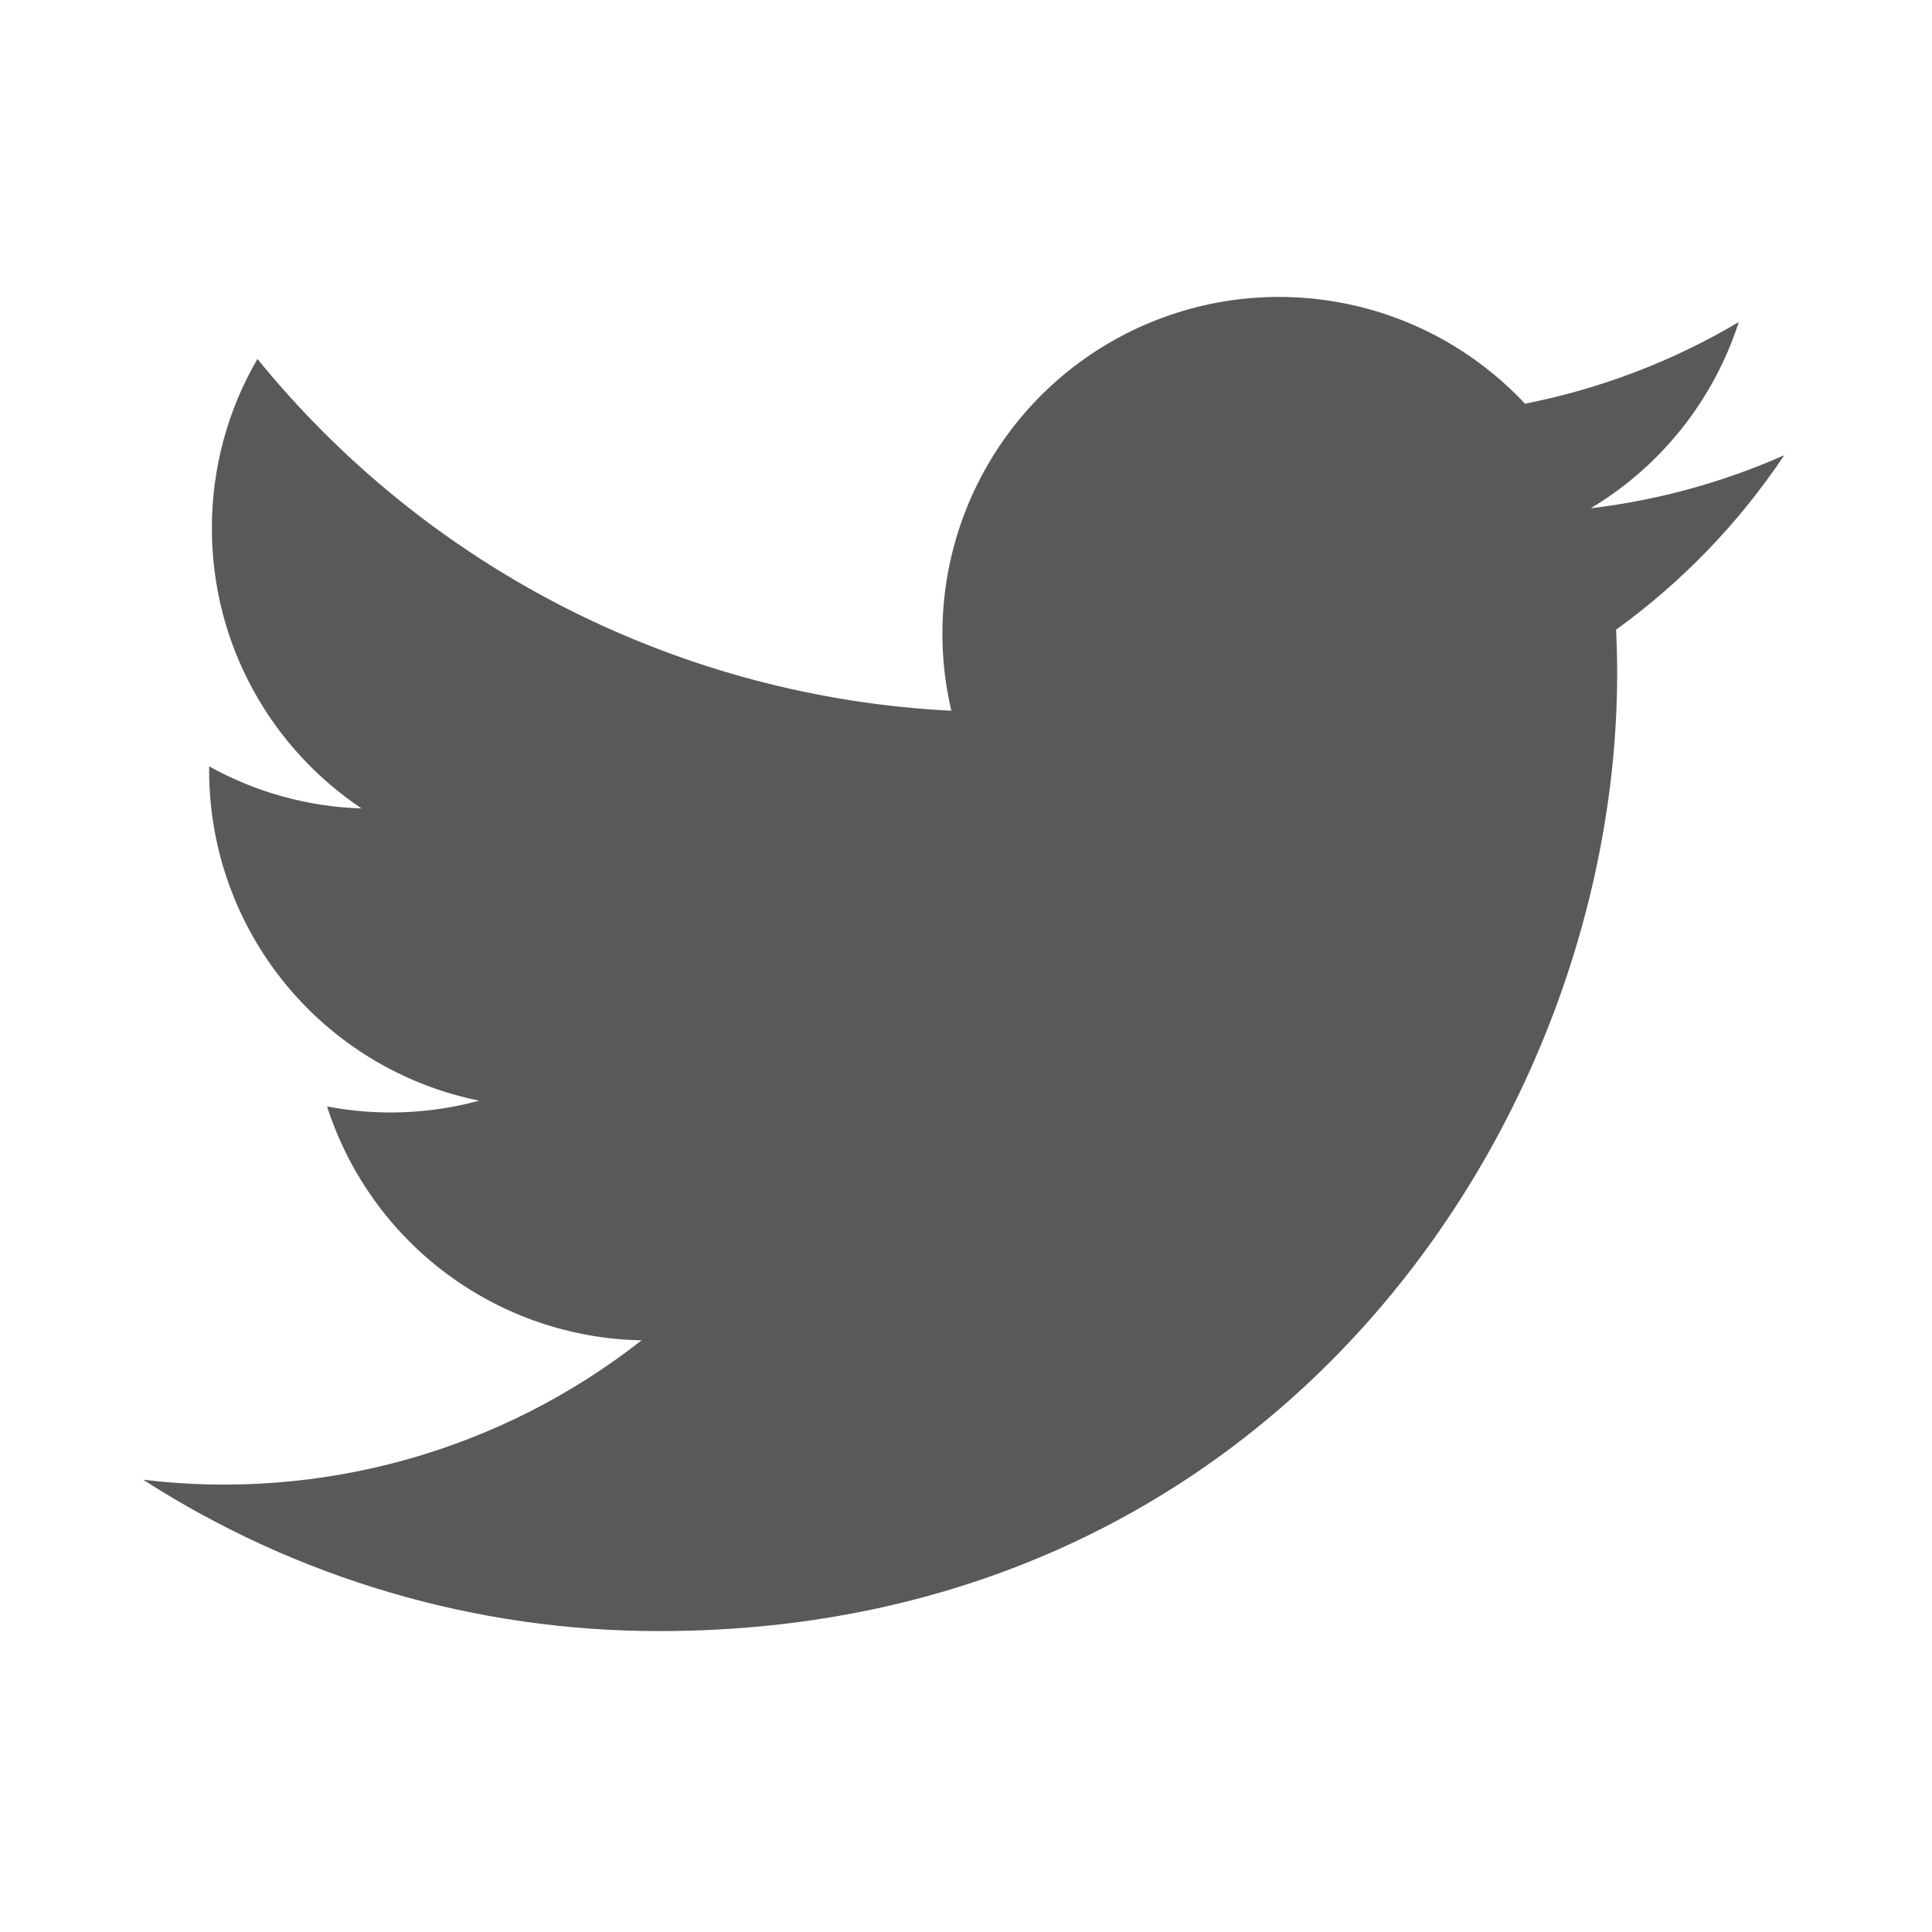
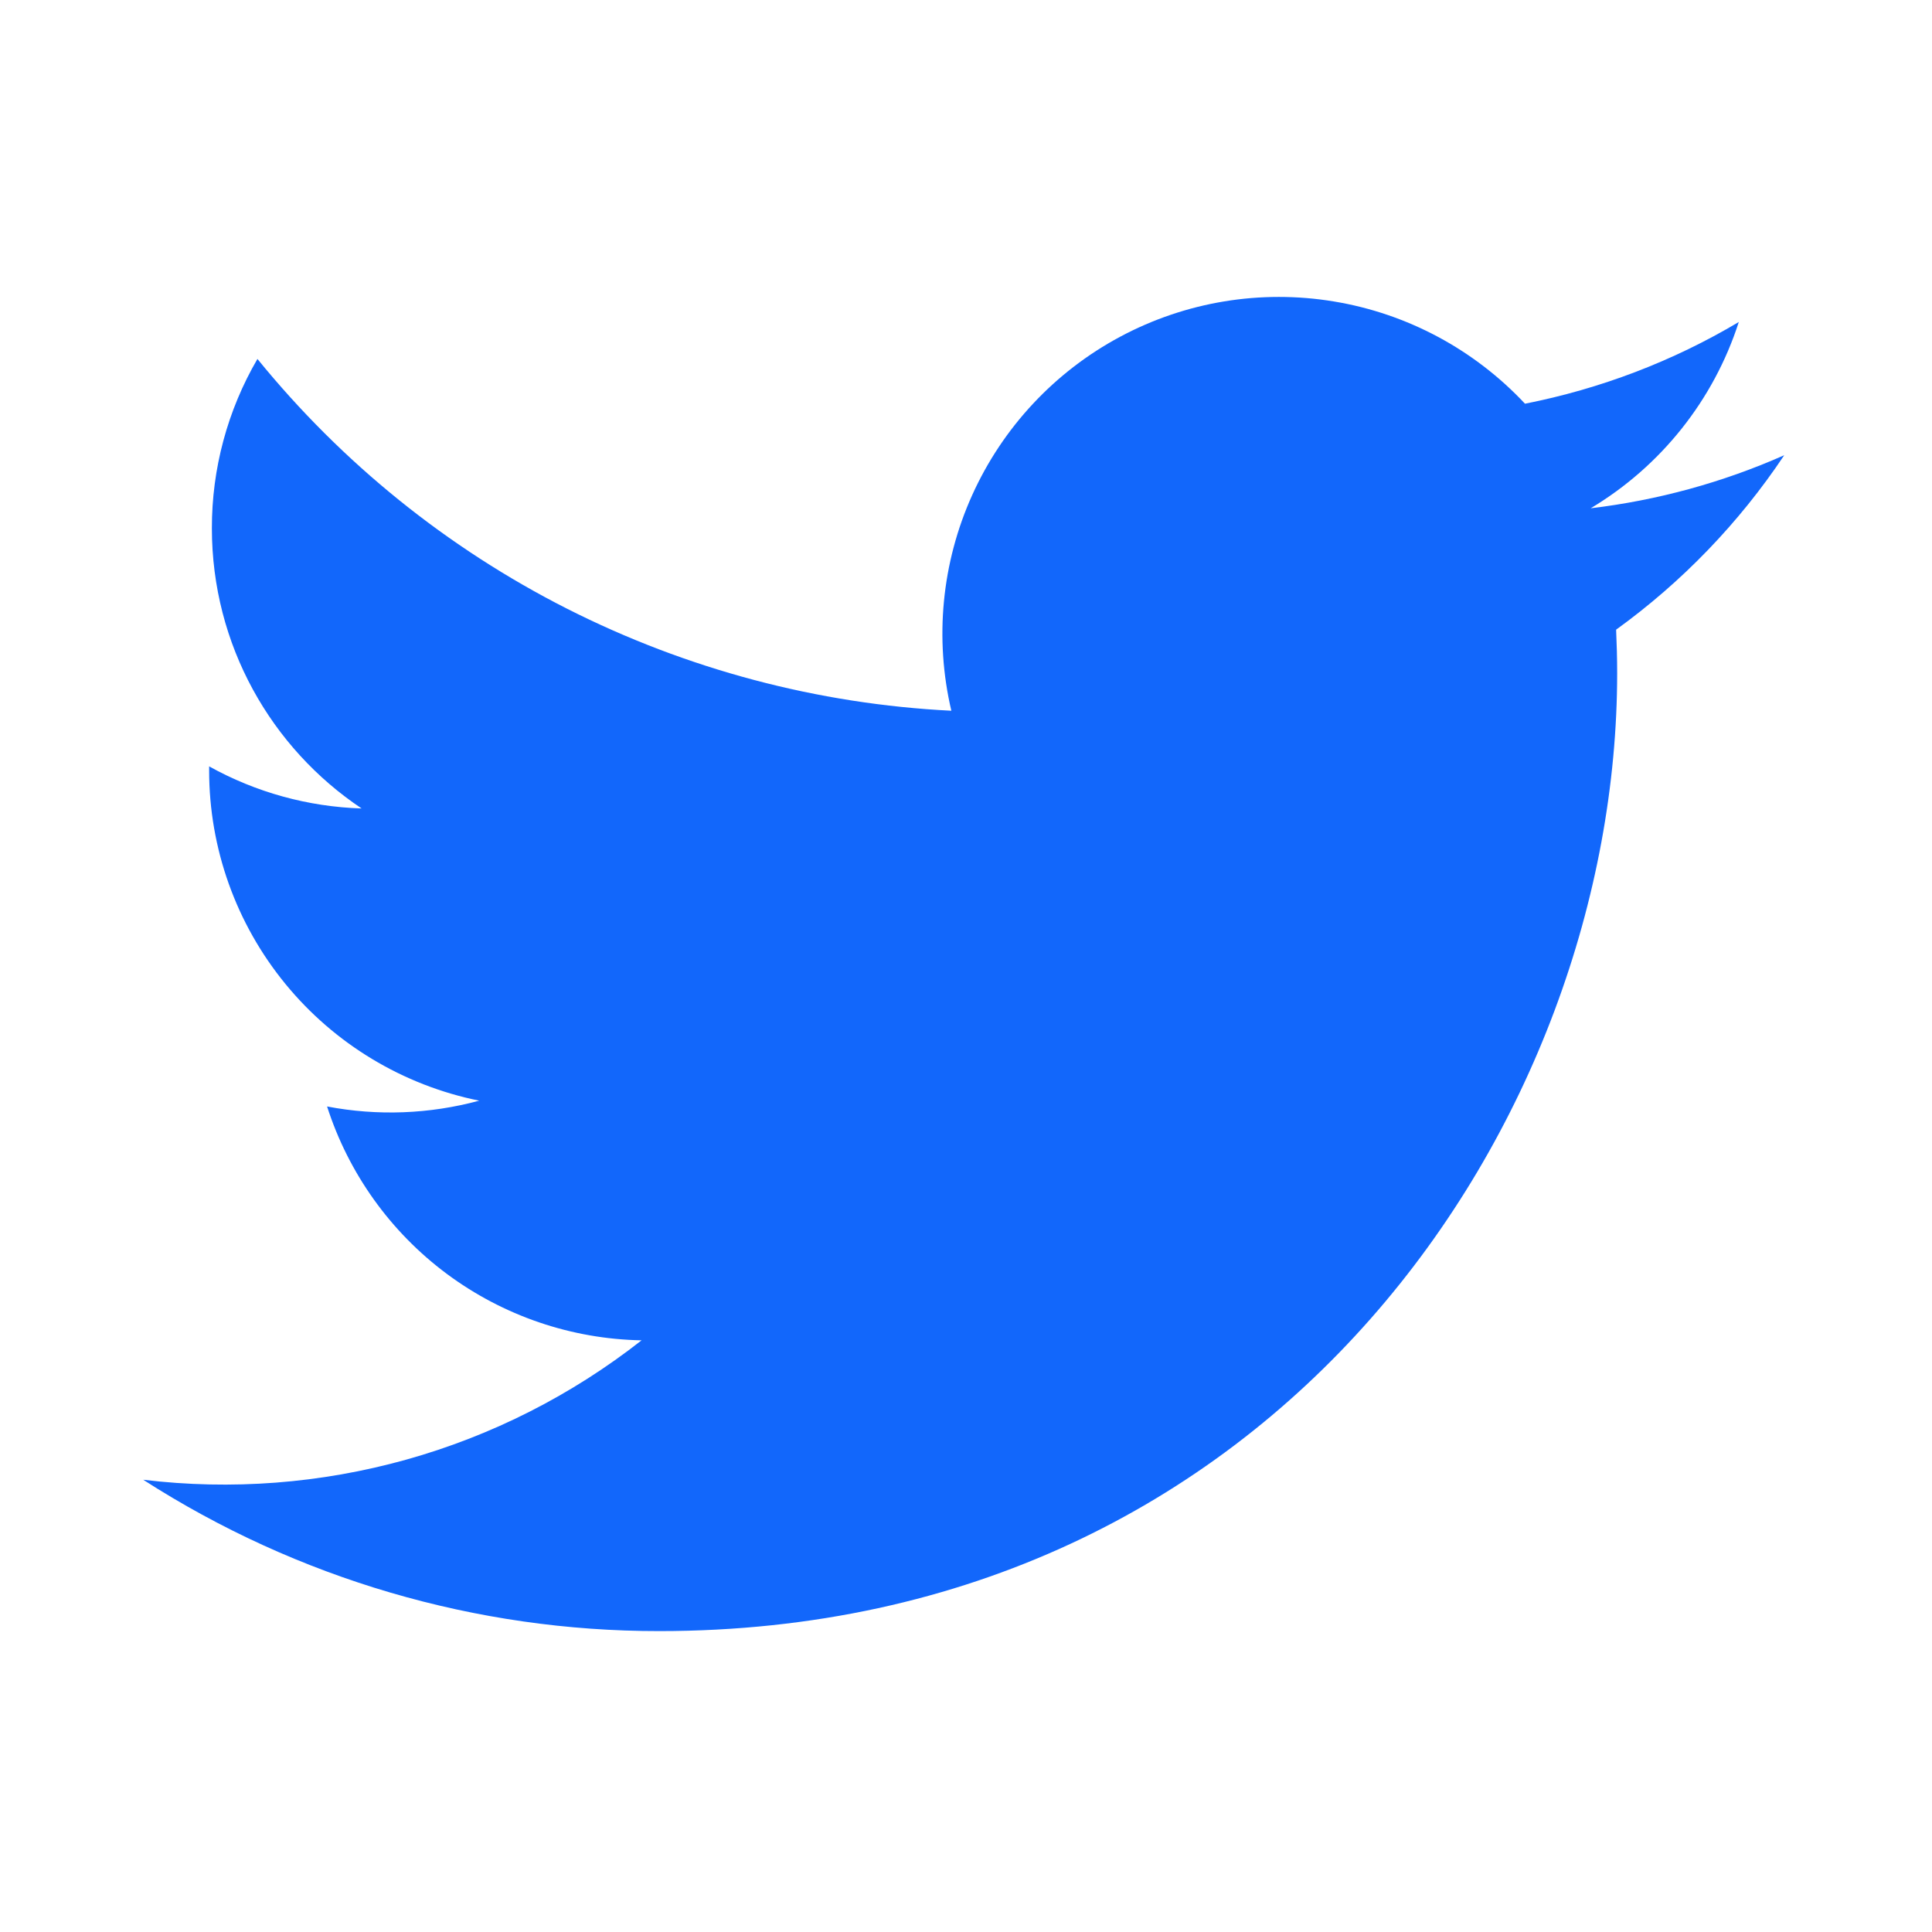
<svg xmlns="http://www.w3.org/2000/svg" width="24" height="24" viewBox="0 0 24 24" fill="none">
-   <path d="M22.162 5.656C21.398 5.994 20.589 6.215 19.76 6.314C20.634 5.791 21.288 4.969 21.6 4C20.78 4.488 19.881 4.83 18.944 5.015C18.314 4.342 17.48 3.895 16.571 3.745C15.661 3.594 14.728 3.748 13.915 4.183C13.102 4.618 12.456 5.31 12.077 6.15C11.698 6.99 11.607 7.932 11.818 8.829C10.155 8.746 8.528 8.313 7.043 7.561C5.558 6.808 4.248 5.751 3.198 4.459C2.826 5.097 2.631 5.823 2.632 6.562C2.632 8.012 3.37 9.293 4.492 10.043C3.828 10.022 3.178 9.843 2.598 9.52V9.572C2.598 10.538 2.932 11.473 3.544 12.221C4.155 12.968 5.006 13.481 5.953 13.673C5.336 13.84 4.69 13.865 4.063 13.745C4.33 14.576 4.85 15.303 5.55 15.824C6.251 16.345 7.097 16.634 7.97 16.65C7.102 17.331 6.109 17.835 5.047 18.132C3.984 18.429 2.874 18.514 1.779 18.382C3.691 19.611 5.916 20.264 8.189 20.262C15.882 20.262 20.089 13.889 20.089 8.362C20.089 8.182 20.084 8 20.076 7.822C20.895 7.23 21.602 6.497 22.163 5.657L22.162 5.656Z" fill="#595959" />
+   <path d="M22.162 5.656C21.398 5.994 20.589 6.215 19.76 6.314C20.634 5.791 21.288 4.969 21.6 4C20.78 4.488 19.881 4.83 18.944 5.015C18.314 4.342 17.48 3.895 16.571 3.745C15.661 3.594 14.728 3.748 13.915 4.183C13.102 4.618 12.456 5.31 12.077 6.15C11.698 6.99 11.607 7.932 11.818 8.829C10.155 8.746 8.528 8.313 7.043 7.561C5.558 6.808 4.248 5.751 3.198 4.459C2.826 5.097 2.631 5.823 2.632 6.562C2.632 8.012 3.37 9.293 4.492 10.043C3.828 10.022 3.178 9.843 2.598 9.52V9.572C2.598 10.538 2.932 11.473 3.544 12.221C4.155 12.968 5.006 13.481 5.953 13.673C5.336 13.84 4.69 13.865 4.063 13.745C4.33 14.576 4.85 15.303 5.55 15.824C6.251 16.345 7.097 16.634 7.97 16.65C7.102 17.331 6.109 17.835 5.047 18.132C3.984 18.429 2.874 18.514 1.779 18.382C3.691 19.611 5.916 20.264 8.189 20.262C15.882 20.262 20.089 13.889 20.089 8.362C20.089 8.182 20.084 8 20.076 7.822C20.895 7.23 21.602 6.497 22.163 5.657L22.162 5.656Z" fill="#1267FB" />
</svg>
